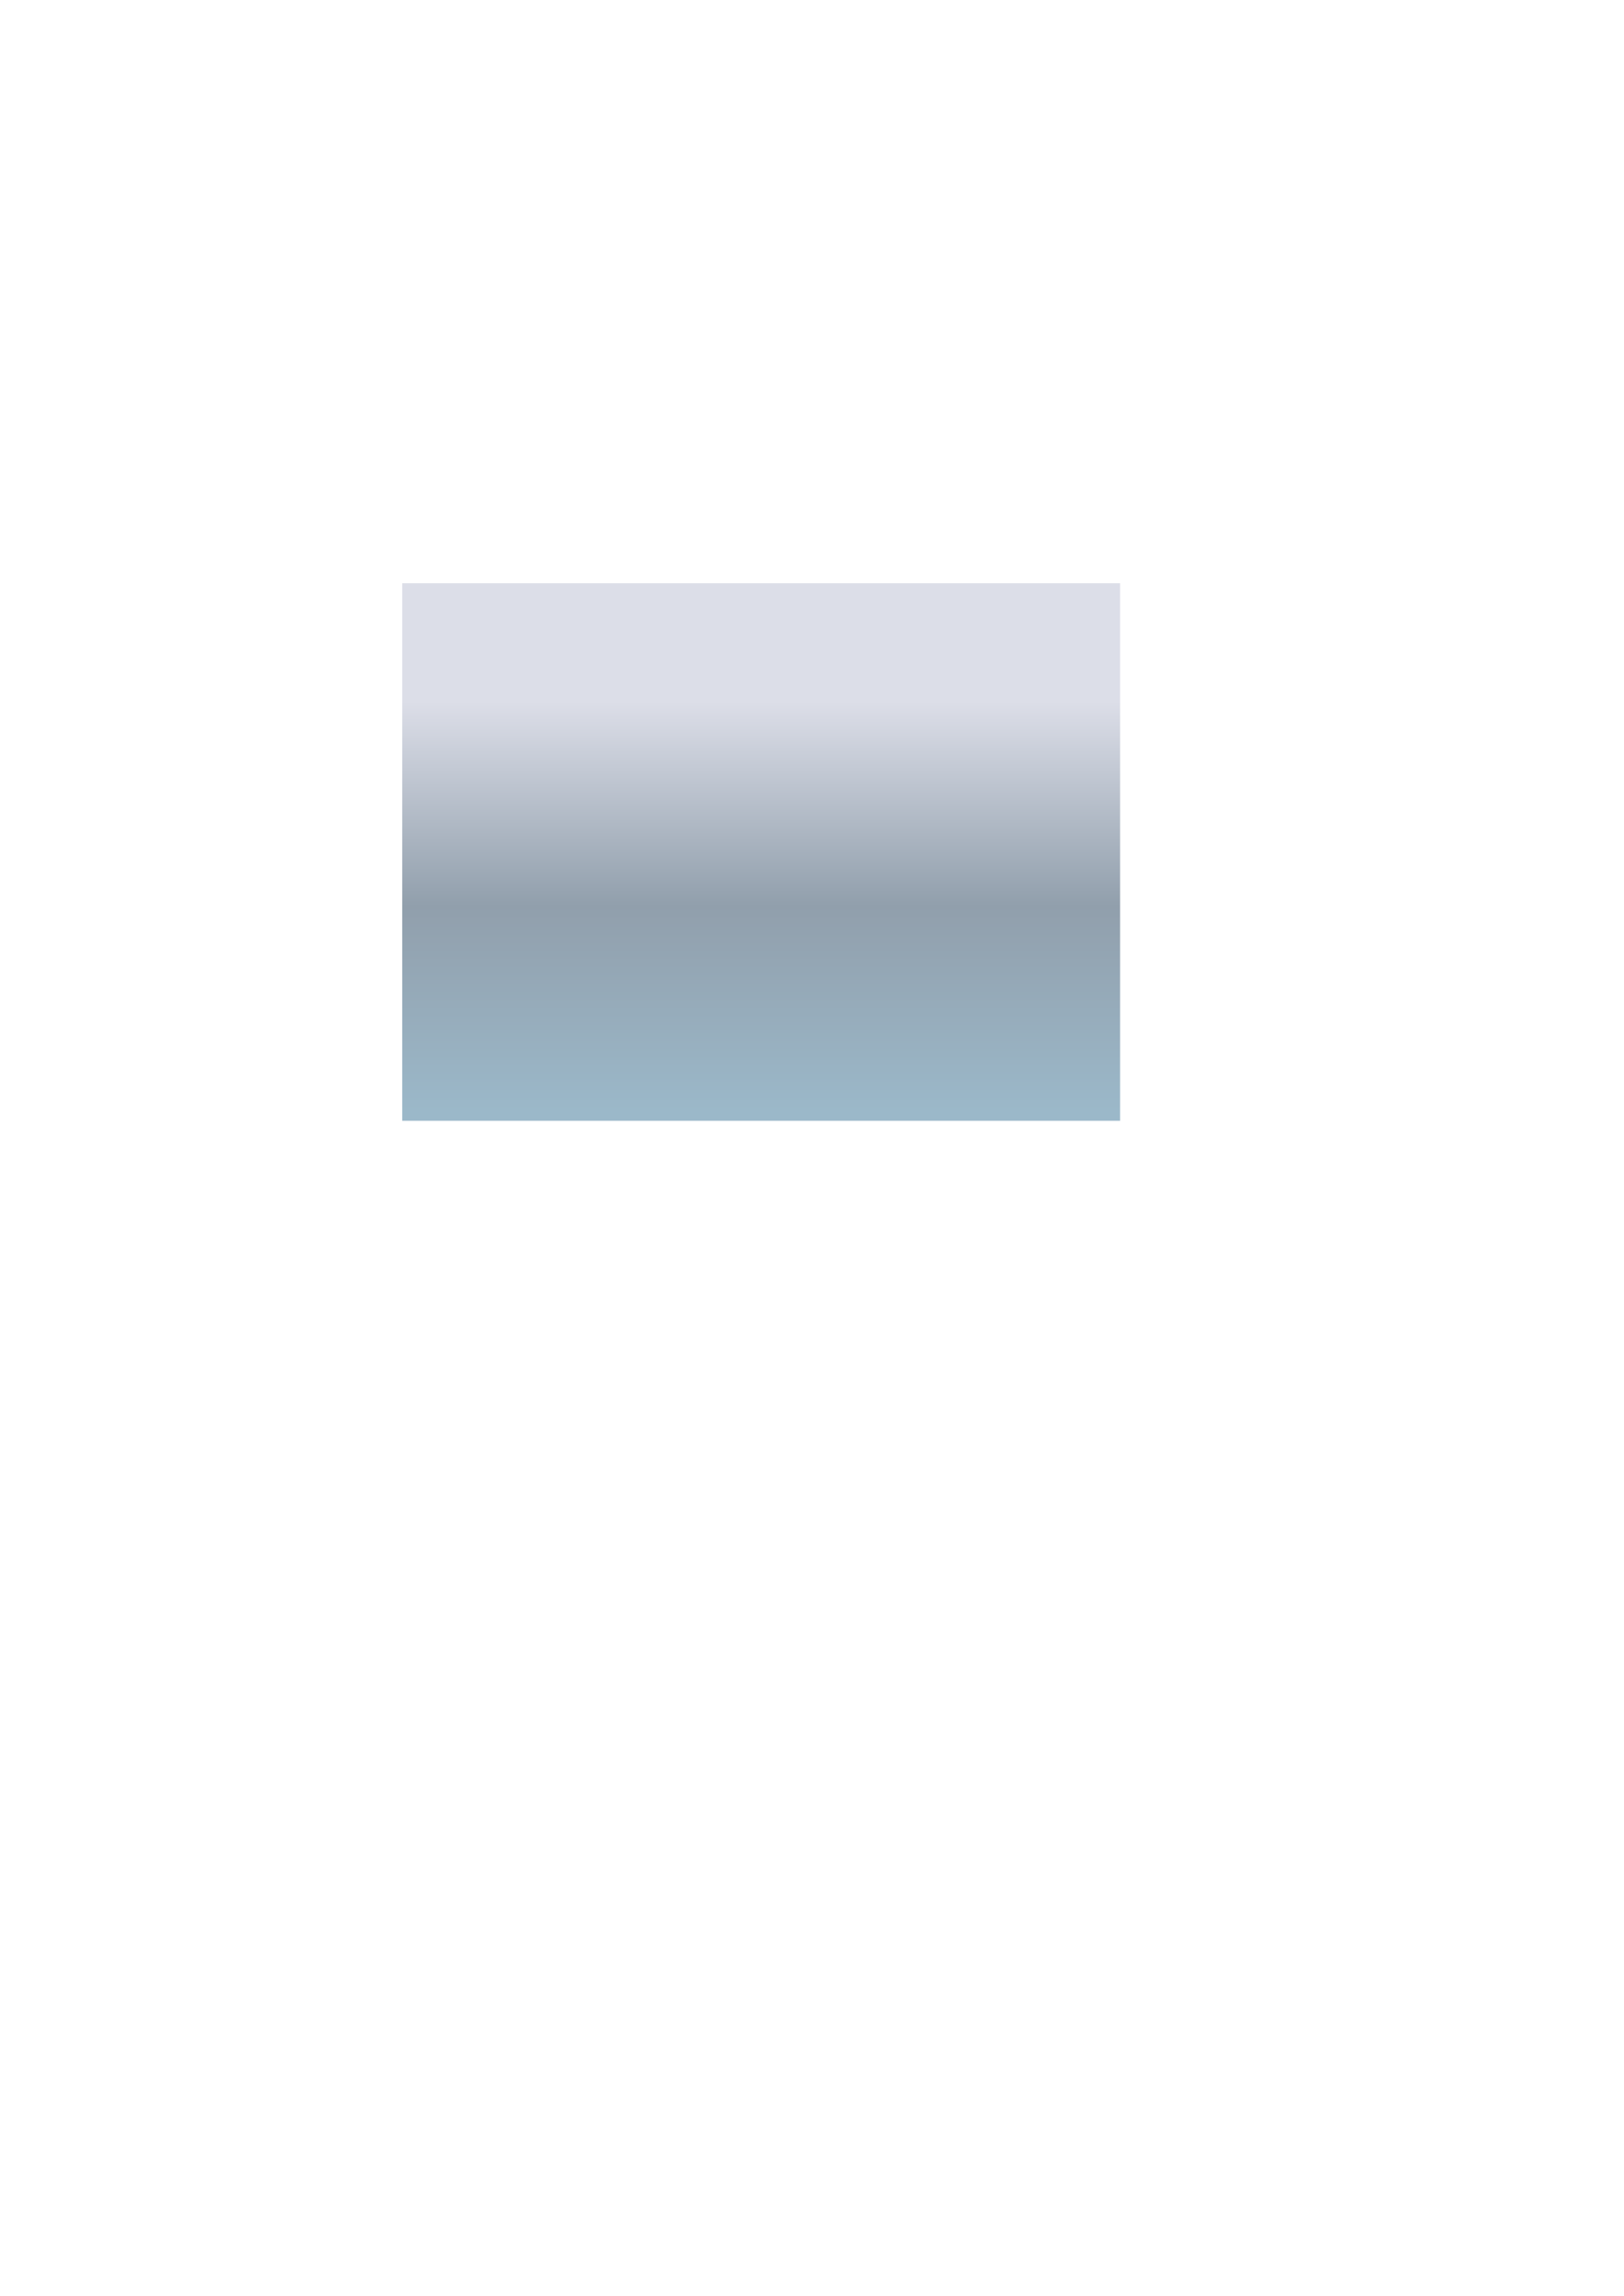
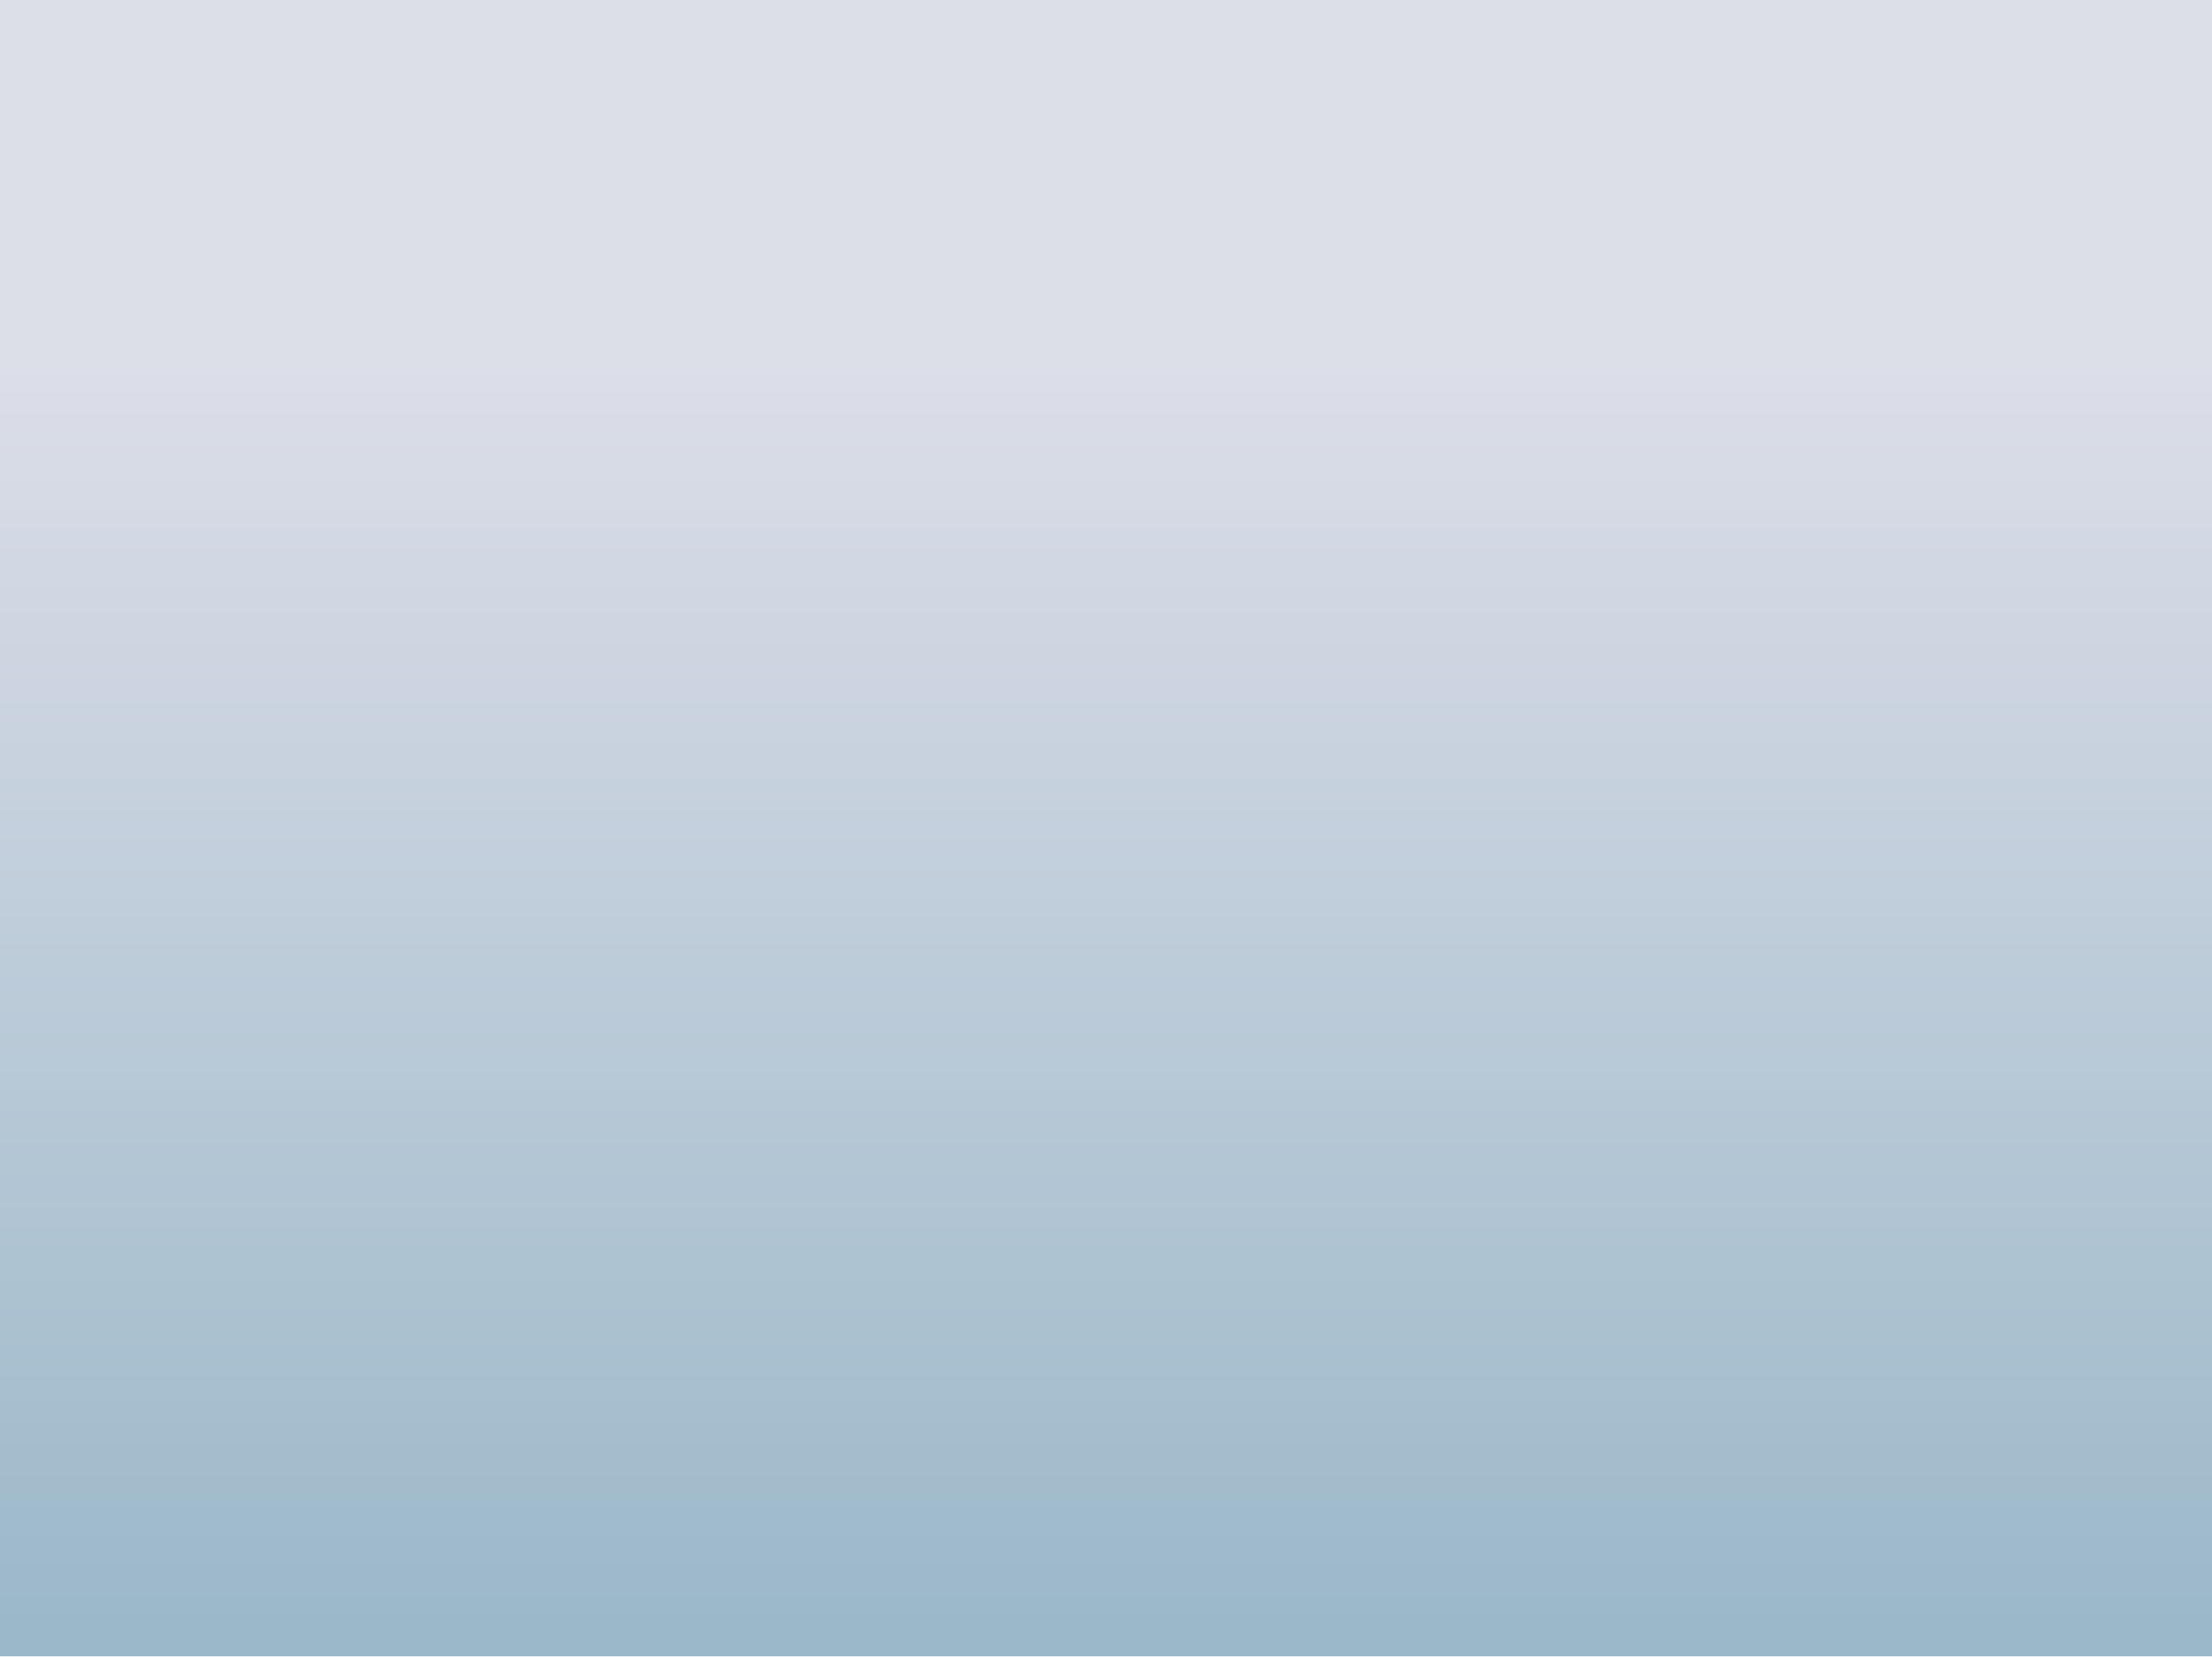
- <svg xmlns="http://www.w3.org/2000/svg" xmlns:xlink="http://www.w3.org/1999/xlink" width="744.094" height="1052.362" id="svg11769" version="1.1">
+ <svg xmlns="http://www.w3.org/2000/svg" xmlns:xlink="http://www.w3.org/1999/xlink" width="328.986" height="246.377" id="svg11769" version="1.1">
  <defs id="defs11771">
    <linearGradient id="linearGradient18789">
      <stop style="stop-color:#dcdee8;stop-opacity:1;" offset="0" id="stop18791" />
      <stop id="stop11668" offset="0.5" style="stop-color:#919fac;stop-opacity:1;" />
      <stop style="stop-color:#9bb8c9;stop-opacity:1;" offset="1" id="stop18793" />
    </linearGradient>
    <marker style="overflow:visible" id="Arrow2MendI" refX="0" refY="0" orient="auto">
      <path transform="scale(-0.6,-0.6)" d="M 8.719,4.034 -2.207,0.016 8.719,-4.002 c -1.745,2.372 -1.735,5.617 -6e-7,8.035 z" style="fill:#000000;fill-rule:evenodd;stroke:#000000;stroke-width:0.625;stroke-linejoin:round" id="path31744" />
    </marker>
    <marker style="overflow:visible" id="Arrow2MstartZ" refX="0" refY="0" orient="auto">
      <path transform="scale(0.6,0.6)" d="M 8.719,4.034 -2.207,0.016 8.719,-4.002 c -1.745,2.372 -1.735,5.617 -6e-7,8.035 z" style="fill:#000000;fill-rule:evenodd;stroke:#000000;stroke-width:0.625;stroke-linejoin:round" id="path31738" />
    </marker>
    <marker style="overflow:visible" id="Arrow2MendC" refX="0" refY="0" orient="auto">
      <path transform="scale(-0.6,-0.6)" d="M 8.719,4.034 -2.207,0.016 8.719,-4.002 c -1.745,2.372 -1.735,5.617 -6e-7,8.035 z" style="fill:#000000;fill-rule:evenodd;stroke:#000000;stroke-width:0.625;stroke-linejoin:round" id="path31741" />
    </marker>
    <linearGradient xlink:href="#linearGradient18789" id="linearGradient18795" x1="427.536" y1="325.067" x2="427.536" y2="525.665" gradientUnits="userSpaceOnUse" gradientTransform="matrix(0.9277929,0,0,0.9357798,19.8249,17.1685)" />
+     <linearGradient xlink:href="#linearGradient18789-3" id="linearGradient18795-2" x1="427.536" y1="325.067" x2="427.536" y2="525.665" gradientUnits="userSpaceOnUse" gradientTransform="matrix(0.9277929,0,0,0.9357798,19.8249,17.1685)" />
+     <linearGradient id="linearGradient18789-3">
+       <stop style="stop-color:#dcdee8;stop-opacity:1;" offset="0" id="stop18791-9" />
+       <stop style="stop-color:#9bb8c9;stop-opacity:1;" offset="1" id="stop18793-2" />
+     </linearGradient>
+     <linearGradient y2="525.665" x2="427.536" y1="325.067" x1="427.536" gradientTransform="matrix(0.9277929,0,0,0.9357798,19.82489,17.16849)" gradientUnits="userSpaceOnUse" id="linearGradient3796" xlink:href="#linearGradient18789-3" />
  </defs>
-   <g id="layer1">
-     <rect style="color:#000000;fill:url(#linearGradient18795);fill-opacity:1;stroke-width:0.5;stroke-linecap:butt;stroke-linejoin:miter;stroke-miterlimit:4;stroke-opacity:1;stroke-dasharray:0.5, 0.5;stroke-dashoffset:0;marker:none;visibility:visible;display:inline;overflow:visible;enable-background:accumulate" id="rect18787" width="328.986" height="246.377" x="184.318" y="267.338" />
+   <g id="layer1" transform="translate(-184.3176,-267.338)">
+     <rect style="color:#000000;fill:url(#linearGradient3796);fill-opacity:1;stroke-width:0.5;stroke-linecap:butt;stroke-linejoin:miter;stroke-miterlimit:4;stroke-opacity:1;stroke-dasharray:0.5, 0.5;stroke-dashoffset:0;marker:none;visibility:visible;display:inline;overflow:visible;enable-background:accumulate" id="rect18787" width="328.986" height="246.377" x="184.318" y="267.338" />
  </g>
</svg>
